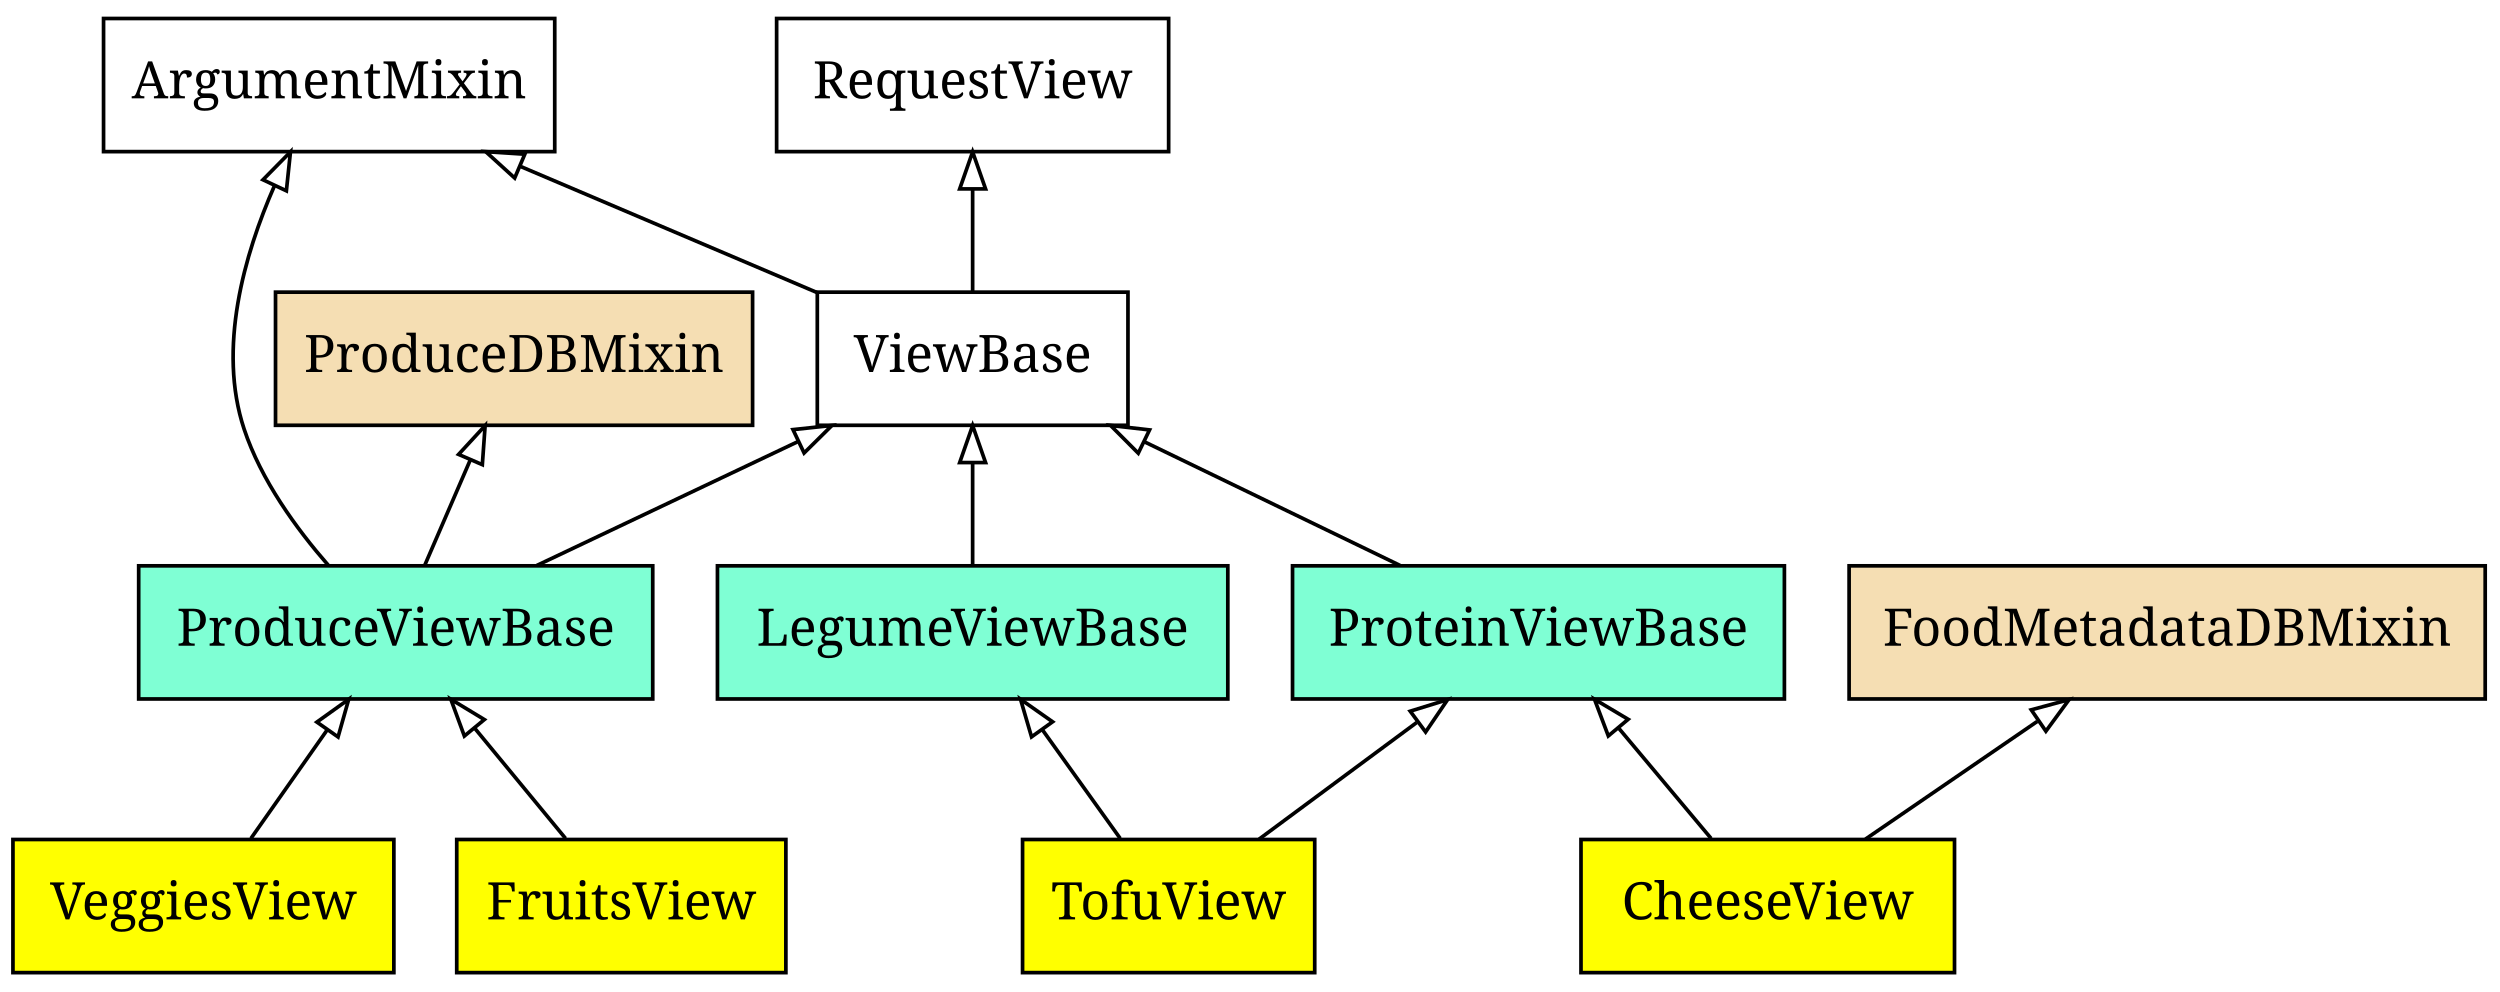
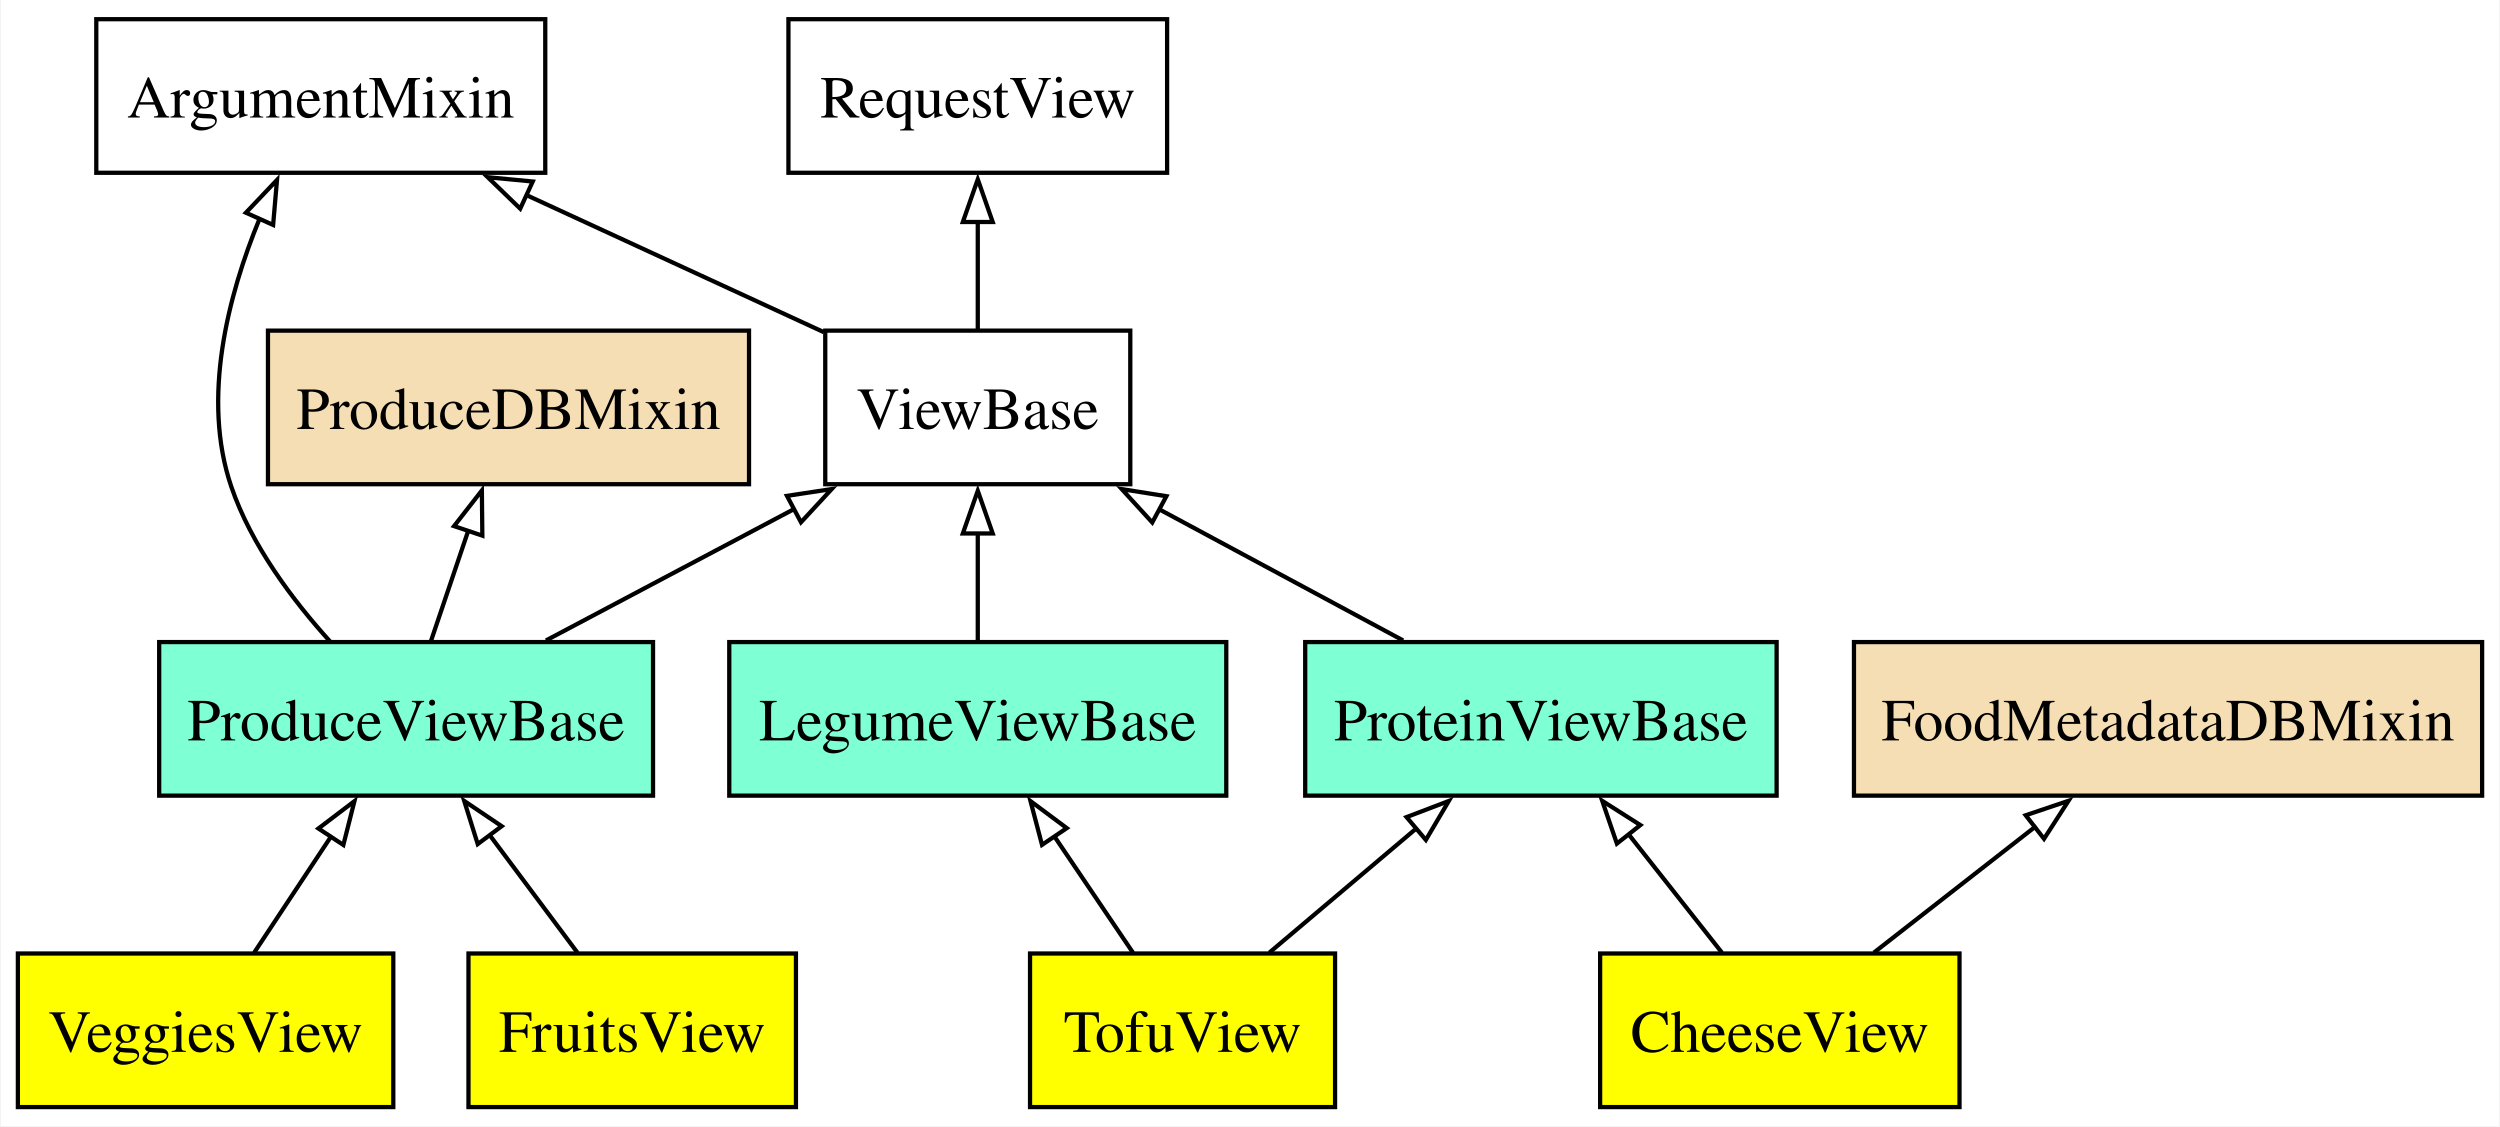
- <svg xmlns="http://www.w3.org/2000/svg" width="676pt" height="268pt" viewBox="0.00 0.00 676.00 268.00">
-   <g id="graph1" class="graph" transform="scale(1 1) rotate(0) translate(4 264)">
-     <polygon fill="white" stroke="white" points="-4,5 -4,-264 673,-264 673,5 -4,5" />
+ <svg xmlns="http://www.w3.org/2000/svg" width="586pt" height="264pt" viewBox="0.00 0.00 585.62 264.00">
+   <g id="graph0" class="graph" transform="scale(1 1) rotate(0) translate(4 260)">
+     <polygon fill="white" stroke="none" points="-4,4 -4,-260 581.62,-260 581.62,4 -4,4" />
    <g id="node1" class="node">
-       <polygon fill="yellow" stroke="black" points="119.5,-1 119.5,-37 208.5,-37 208.5,-1 119.5,-1" />
-       <text text-anchor="middle" x="164" y="-15.4" font-family="Times Roman,serif" font-size="14.00">FruitsView</text>
+       <polygon fill="yellow" stroke="black" points="105.62,-0.5 105.62,-36.5 182.38,-36.5 182.38,-0.5 105.62,-0.5" />
+       <text text-anchor="middle" x="144" y="-13.45" font-family="Times,serif" font-size="14.00">FruitsView</text>
    </g>
    <g id="node9" class="node">
-       <polygon fill="aquamarine" stroke="black" points="33.5,-75 33.5,-111 172.5,-111 172.5,-75 33.5,-75" />
-       <text text-anchor="middle" x="103" y="-89.4" font-family="Times Roman,serif" font-size="14.00">ProduceViewBase</text>
+       <polygon fill="aquamarine" stroke="black" points="33.12,-73.5 33.12,-109.5 148.88,-109.5 148.88,-73.5 33.12,-73.5" />
+       <text text-anchor="middle" x="91" y="-86.45" font-family="Times,serif" font-size="14.00">ProduceViewBase</text>
    </g>
-     <g id="edge20" class="edge">
-       <path fill="none" stroke="black" d="M148.921,-37.292C141.534,-46.253 132.51,-57.201 124.422,-67.013" />
-       <polygon fill="none" stroke="black" points="121.565,-64.976 117.905,-74.918 126.967,-69.428 121.565,-64.976" />
+     <g id="edge10" class="edge">
+       <path fill="none" stroke="black" d="M131.17,-36.69C124.99,-44.97 117.43,-55.09 110.55,-64.31" />
+       <polygon fill="none" stroke="black" points="107.79,-62.15 104.62,-72.26 113.4,-66.34 107.79,-62.15" />
    </g>
    <g id="node2" class="node">
-       <polygon fill="yellow" stroke="black" points="-0.5,-1 -0.5,-37 102.5,-37 102.5,-1 -0.5,-1" />
-       <text text-anchor="middle" x="51" y="-15.4" font-family="Times Roman,serif" font-size="14.00">VeggiesView</text>
+       <polygon fill="yellow" stroke="black" points="0,-0.5 0,-36.5 88,-36.5 88,-0.5 0,-0.5" />
+       <text text-anchor="middle" x="44" y="-13.45" font-family="Times,serif" font-size="14.00">VeggiesView</text>
+     </g>
+     <g id="edge6" class="edge">
+       <path fill="none" stroke="black" d="M55.38,-36.69C60.8,-44.88 67.42,-54.88 73.47,-64.02" />
+       <polygon fill="none" stroke="black" points="70.45,-65.8 78.89,-72.21 76.29,-61.94 70.45,-65.8" />
+     </g>
+     <g id="node3" class="node">
+       <polygon fill="yellow" stroke="black" points="237.25,-0.5 237.25,-36.5 308.75,-36.5 308.75,-0.5 237.25,-0.5" />
+       <text text-anchor="middle" x="273" y="-13.45" font-family="Times,serif" font-size="14.00">TofuView</text>
+     </g>
+     <g id="node4" class="node">
+       <polygon fill="aquamarine" stroke="black" points="166.75,-73.5 166.75,-109.5 283.25,-109.5 283.25,-73.5 166.75,-73.5" />
+       <text text-anchor="middle" x="225" y="-86.45" font-family="Times,serif" font-size="14.00">LegumeViewBase</text>
+     </g>
+     <g id="edge13" class="edge">
+       <path fill="none" stroke="black" d="M261.38,-36.69C255.84,-44.88 249.08,-54.88 242.91,-64.02" />
+       <polygon fill="none" stroke="black" points="240.06,-61.97 237.36,-72.22 245.86,-65.89 240.06,-61.97" />
+     </g>
+     <g id="node8" class="node">
+       <polygon fill="aquamarine" stroke="black" points="301.75,-73.5 301.75,-109.5 412.25,-109.5 412.25,-73.5 301.75,-73.5" />
+       <text text-anchor="middle" x="357" y="-86.45" font-family="Times,serif" font-size="14.00">ProteinViewBase</text>
+     </g>
+     <g id="edge1" class="edge">
+       <path fill="none" stroke="black" d="M293.33,-36.69C303.68,-45.43 316.44,-56.22 327.81,-65.83" />
+       <polygon fill="none" stroke="black" points="325.51,-68.47 335.41,-72.25 330.03,-63.12 325.51,-68.47" />
+     </g>
+     <g id="node5" class="node">
+       <polygon fill="none" stroke="black" points="189.25,-146.5 189.25,-182.5 260.75,-182.5 260.75,-146.5 189.25,-146.5" />
+       <text text-anchor="middle" x="225" y="-159.45" font-family="Times,serif" font-size="14.00">ViewBase</text>
+     </g>
+     <g id="edge2" class="edge">
+       <path fill="none" stroke="black" d="M225,-109.69C225,-117.27 225,-126.4 225,-134.96" />
+       <polygon fill="none" stroke="black" points="221.5,-134.96 225,-144.96 228.5,-134.96 221.5,-134.96" />
+     </g>
+     <g id="node6" class="node">
+       <polygon fill="none" stroke="black" points="18.38,-219.5 18.38,-255.5 123.62,-255.5 123.62,-219.5 18.38,-219.5" />
+       <text text-anchor="middle" x="71" y="-232.45" font-family="Times,serif" font-size="14.00">ArgumentMixin</text>
+     </g>
+     <g id="edge3" class="edge">
+       <path fill="none" stroke="black" d="M188.89,-182.15C168.1,-191.74 141.69,-203.91 119.14,-214.3" />
+       <polygon fill="none" stroke="black" points="117.75,-211.09 110.13,-218.46 120.68,-217.45 117.75,-211.09" />
+     </g>
+     <g id="node7" class="node">
+       <polygon fill="none" stroke="black" points="180.62,-219.5 180.62,-255.5 269.38,-255.5 269.38,-219.5 180.62,-219.5" />
+       <text text-anchor="middle" x="225" y="-232.45" font-family="Times,serif" font-size="14.00">RequestView</text>
+     </g>
+     <g id="edge4" class="edge">
+       <path fill="none" stroke="black" d="M225,-182.69C225,-190.27 225,-199.4 225,-207.96" />
+       <polygon fill="none" stroke="black" points="221.5,-207.96 225,-217.96 228.5,-207.96 221.5,-207.96" />
+     </g>
+     <g id="edge5" class="edge">
+       <path fill="none" stroke="black" d="M324.71,-109.87C307.45,-119.15 285.99,-130.7 267.4,-140.69" />
+       <polygon fill="none" stroke="black" points="265.9,-137.53 258.75,-145.35 269.21,-143.69 265.9,-137.53" />
+     </g>
+     <g id="edge7" class="edge">
+       <path fill="none" stroke="black" d="M123.78,-109.87C141.3,-119.15 163.09,-130.7 181.96,-140.69" />
+       <polygon fill="none" stroke="black" points="180.28,-143.77 190.76,-145.36 183.56,-137.58 180.28,-143.77" />
+     </g>
+     <g id="edge9" class="edge">
+       <path fill="none" stroke="black" d="M73.26,-109.54C64.43,-119.28 54.66,-132.26 50,-146 43.01,-166.62 49.23,-190.66 56.67,-208.77" />
+       <polygon fill="none" stroke="black" points="53.45,-210.14 60.74,-217.82 59.83,-207.27 53.45,-210.14" />
+     </g>
+     <g id="node10" class="node">
+       <polygon fill="wheat" stroke="black" points="58.62,-146.5 58.62,-182.5 171.38,-182.5 171.38,-146.5 58.62,-146.5" />
+       <text text-anchor="middle" x="115" y="-159.45" font-family="Times,serif" font-size="14.00">ProduceDBMixin</text>
+     </g>
+     <g id="edge8" class="edge">
+       <path fill="none" stroke="black" d="M96.81,-109.69C99.46,-117.54 102.67,-127.03 105.65,-135.84" />
+       <polygon fill="none" stroke="black" points="102.24,-136.68 108.76,-145.04 108.87,-134.44 102.24,-136.68" />
+     </g>
+     <g id="node11" class="node">
+       <polygon fill="yellow" stroke="black" points="370.88,-0.5 370.88,-36.5 455.12,-36.5 455.12,-0.5 370.88,-0.5" />
+       <text text-anchor="middle" x="413" y="-13.45" font-family="Times,serif" font-size="14.00">CheeseView</text>
+     </g>
+     <g id="edge11" class="edge">
+       <path fill="none" stroke="black" d="M399.44,-36.69C392.84,-45.06 384.76,-55.3 377.43,-64.6" />
+       <polygon fill="none" stroke="black" points="374.81,-62.26 371.37,-72.28 380.31,-66.6 374.81,-62.26" />
+     </g>
+     <g id="node12" class="node">
+       <polygon fill="wheat" stroke="black" points="430.38,-73.5 430.38,-109.5 577.62,-109.5 577.62,-73.5 430.38,-73.5" />
+       <text text-anchor="middle" x="504" y="-86.45" font-family="Times,serif" font-size="14.00">FoodMetadataDBMixin</text>
    </g>
    <g id="edge12" class="edge">
-       <path fill="none" stroke="black" d="M63.854,-37.292C70.088,-46.164 77.691,-56.983 84.532,-66.718" />
-       <polygon fill="none" stroke="black" points="81.681,-68.749 90.294,-74.918 87.408,-64.724 81.681,-68.749" />
-     </g>
-     <g id="node3" class="node">
-       <polygon fill="yellow" stroke="black" points="272.5,-1 272.5,-37 351.5,-37 351.5,-1 272.5,-1" />
-       <text text-anchor="middle" x="312" y="-15.4" font-family="Times Roman,serif" font-size="14.00">TofuView</text>
-     </g>
-     <g id="node4" class="node">
-       <polygon fill="aquamarine" stroke="black" points="190,-75 190,-111 328,-111 328,-75 190,-75" />
-       <text text-anchor="middle" x="259" y="-89.4" font-family="Times Roman,serif" font-size="14.00">LegumeViewBase</text>
-     </g>
-     <g id="edge26" class="edge">
-       <path fill="none" stroke="black" d="M298.899,-37.292C292.545,-46.164 284.796,-56.983 277.824,-66.718" />
-       <polygon fill="none" stroke="black" points="274.928,-64.75 271.95,-74.918 280.619,-68.826 274.928,-64.75" />
-     </g>
-     <g id="node8" class="node">
-       <polygon fill="aquamarine" stroke="black" points="345.5,-75 345.5,-111 478.5,-111 478.5,-75 345.5,-75" />
-       <text text-anchor="middle" x="412" y="-89.4" font-family="Times Roman,serif" font-size="14.00">ProteinViewBase</text>
-     </g>
-     <g id="edge2" class="edge">
-       <path fill="none" stroke="black" d="M336.463,-37.102C349.296,-46.599 365.196,-58.365 379.094,-68.65" />
-       <polygon fill="none" stroke="black" points="377.323,-71.693 387.443,-74.828 381.487,-66.066 377.323,-71.693" />
-     </g>
-     <g id="node5" class="node">
-       <polygon fill="none" stroke="black" points="217,-149 217,-185 301,-185 301,-149 217,-149" />
-       <text text-anchor="middle" x="259" y="-163.4" font-family="Times Roman,serif" font-size="14.00">ViewBase</text>
-     </g>
-     <g id="edge4" class="edge">
-       <path fill="none" stroke="black" d="M259,-111.292C259,-119.536 259,-129.462 259,-138.638" />
-       <polygon fill="none" stroke="black" points="255.5,-138.918 259,-148.918 262.5,-138.918 255.5,-138.918" />
-     </g>
-     <g id="node6" class="node">
-       <polygon fill="none" stroke="black" points="24,-223 24,-259 146,-259 146,-223 24,-223" />
-       <text text-anchor="middle" x="85" y="-237.4" font-family="Times Roman,serif" font-size="14.00">ArgumentMixin</text>
-     </g>
-     <g id="edge6" class="edge">
-       <path fill="none" stroke="black" d="M216.879,-184.913C192.8,-195.154 162.404,-208.081 136.863,-218.943" />
-       <polygon fill="none" stroke="black" points="135.168,-215.861 127.336,-222.995 137.908,-222.302 135.168,-215.861" />
-     </g>
-     <g id="node7" class="node">
-       <polygon fill="none" stroke="black" points="206,-223 206,-259 312,-259 312,-223 206,-223" />
-       <text text-anchor="middle" x="259" y="-237.4" font-family="Times Roman,serif" font-size="14.00">RequestView</text>
-     </g>
-     <g id="edge8" class="edge">
-       <path fill="none" stroke="black" d="M259,-185.292C259,-193.536 259,-203.462 259,-212.638" />
-       <polygon fill="none" stroke="black" points="255.5,-212.918 259,-222.918 262.5,-212.918 255.5,-212.918" />
-     </g>
-     <g id="edge10" class="edge">
-       <path fill="none" stroke="black" d="M374.572,-111.102C353.749,-121.174 327.646,-133.798 305.519,-144.501" />
-       <polygon fill="none" stroke="black" points="303.785,-141.451 296.306,-148.956 306.833,-147.753 303.785,-141.451" />
-     </g>
-     <g id="edge14" class="edge">
-       <path fill="none" stroke="black" d="M141.162,-111.102C162.488,-121.219 189.245,-133.911 211.871,-144.644" />
-       <polygon fill="none" stroke="black" points="210.427,-147.833 220.962,-148.956 213.427,-141.508 210.427,-147.833" />
-     </g>
-     <g id="edge18" class="edge">
-       <path fill="none" stroke="black" d="M84.82,-111.097C76.101,-121.071 66.575,-134.209 62,-148 54.776,-169.778 62.017,-195.091 70.231,-213.805" />
-       <polygon fill="none" stroke="black" points="67.108,-215.388 74.543,-222.936 73.437,-212.399 67.108,-215.388" />
-     </g>
-     <g id="node10" class="node">
-       <polygon fill="wheat" stroke="black" points="70.5,-149 70.5,-185 199.5,-185 199.5,-149 70.5,-149" />
-       <text text-anchor="middle" x="135" y="-163.4" font-family="Times Roman,serif" font-size="14.00">ProduceDBMixin</text>
-     </g>
-     <g id="edge16" class="edge">
-       <path fill="none" stroke="black" d="M110.91,-111.292C114.591,-119.805 119.048,-130.112 123.122,-139.533" />
-       <polygon fill="none" stroke="black" points="119.999,-141.129 127.181,-148.918 126.424,-138.35 119.999,-141.129" />
-     </g>
-     <g id="node11" class="node">
-       <polygon fill="yellow" stroke="black" points="423.5,-1 423.5,-37 524.5,-37 524.5,-1 423.5,-1" />
-       <text text-anchor="middle" x="474" y="-15.4" font-family="Times Roman,serif" font-size="14.00">CheeseView</text>
-     </g>
-     <g id="edge22" class="edge">
-       <path fill="none" stroke="black" d="M458.674,-37.292C451.166,-46.253 441.993,-57.201 433.773,-67.013" />
-       <polygon fill="none" stroke="black" points="430.889,-65.005 427.15,-74.918 436.255,-69.501 430.889,-65.005" />
-     </g>
-     <g id="node12" class="node">
-       <polygon fill="wheat" stroke="black" points="496,-75 496,-111 668,-111 668,-75 496,-75" />
-       <text text-anchor="middle" x="582" y="-89.4" font-family="Times Roman,serif" font-size="14.00">FoodMetadataDBMixin</text>
-     </g>
-     <g id="edge24" class="edge">
-       <path fill="none" stroke="black" d="M500.42,-37.102C514.41,-46.688 531.776,-58.587 546.886,-68.94" />
-       <polygon fill="none" stroke="black" points="545.251,-72.063 555.479,-74.828 549.208,-66.288 545.251,-72.063" />
+       <path fill="none" stroke="black" d="M435.03,-36.69C446.46,-45.6 460.61,-56.64 473.11,-66.4" />
+       <polygon fill="none" stroke="black" points="470.63,-68.9 480.67,-72.29 474.93,-63.38 470.63,-68.9" />
    </g>
  </g>
</svg>
